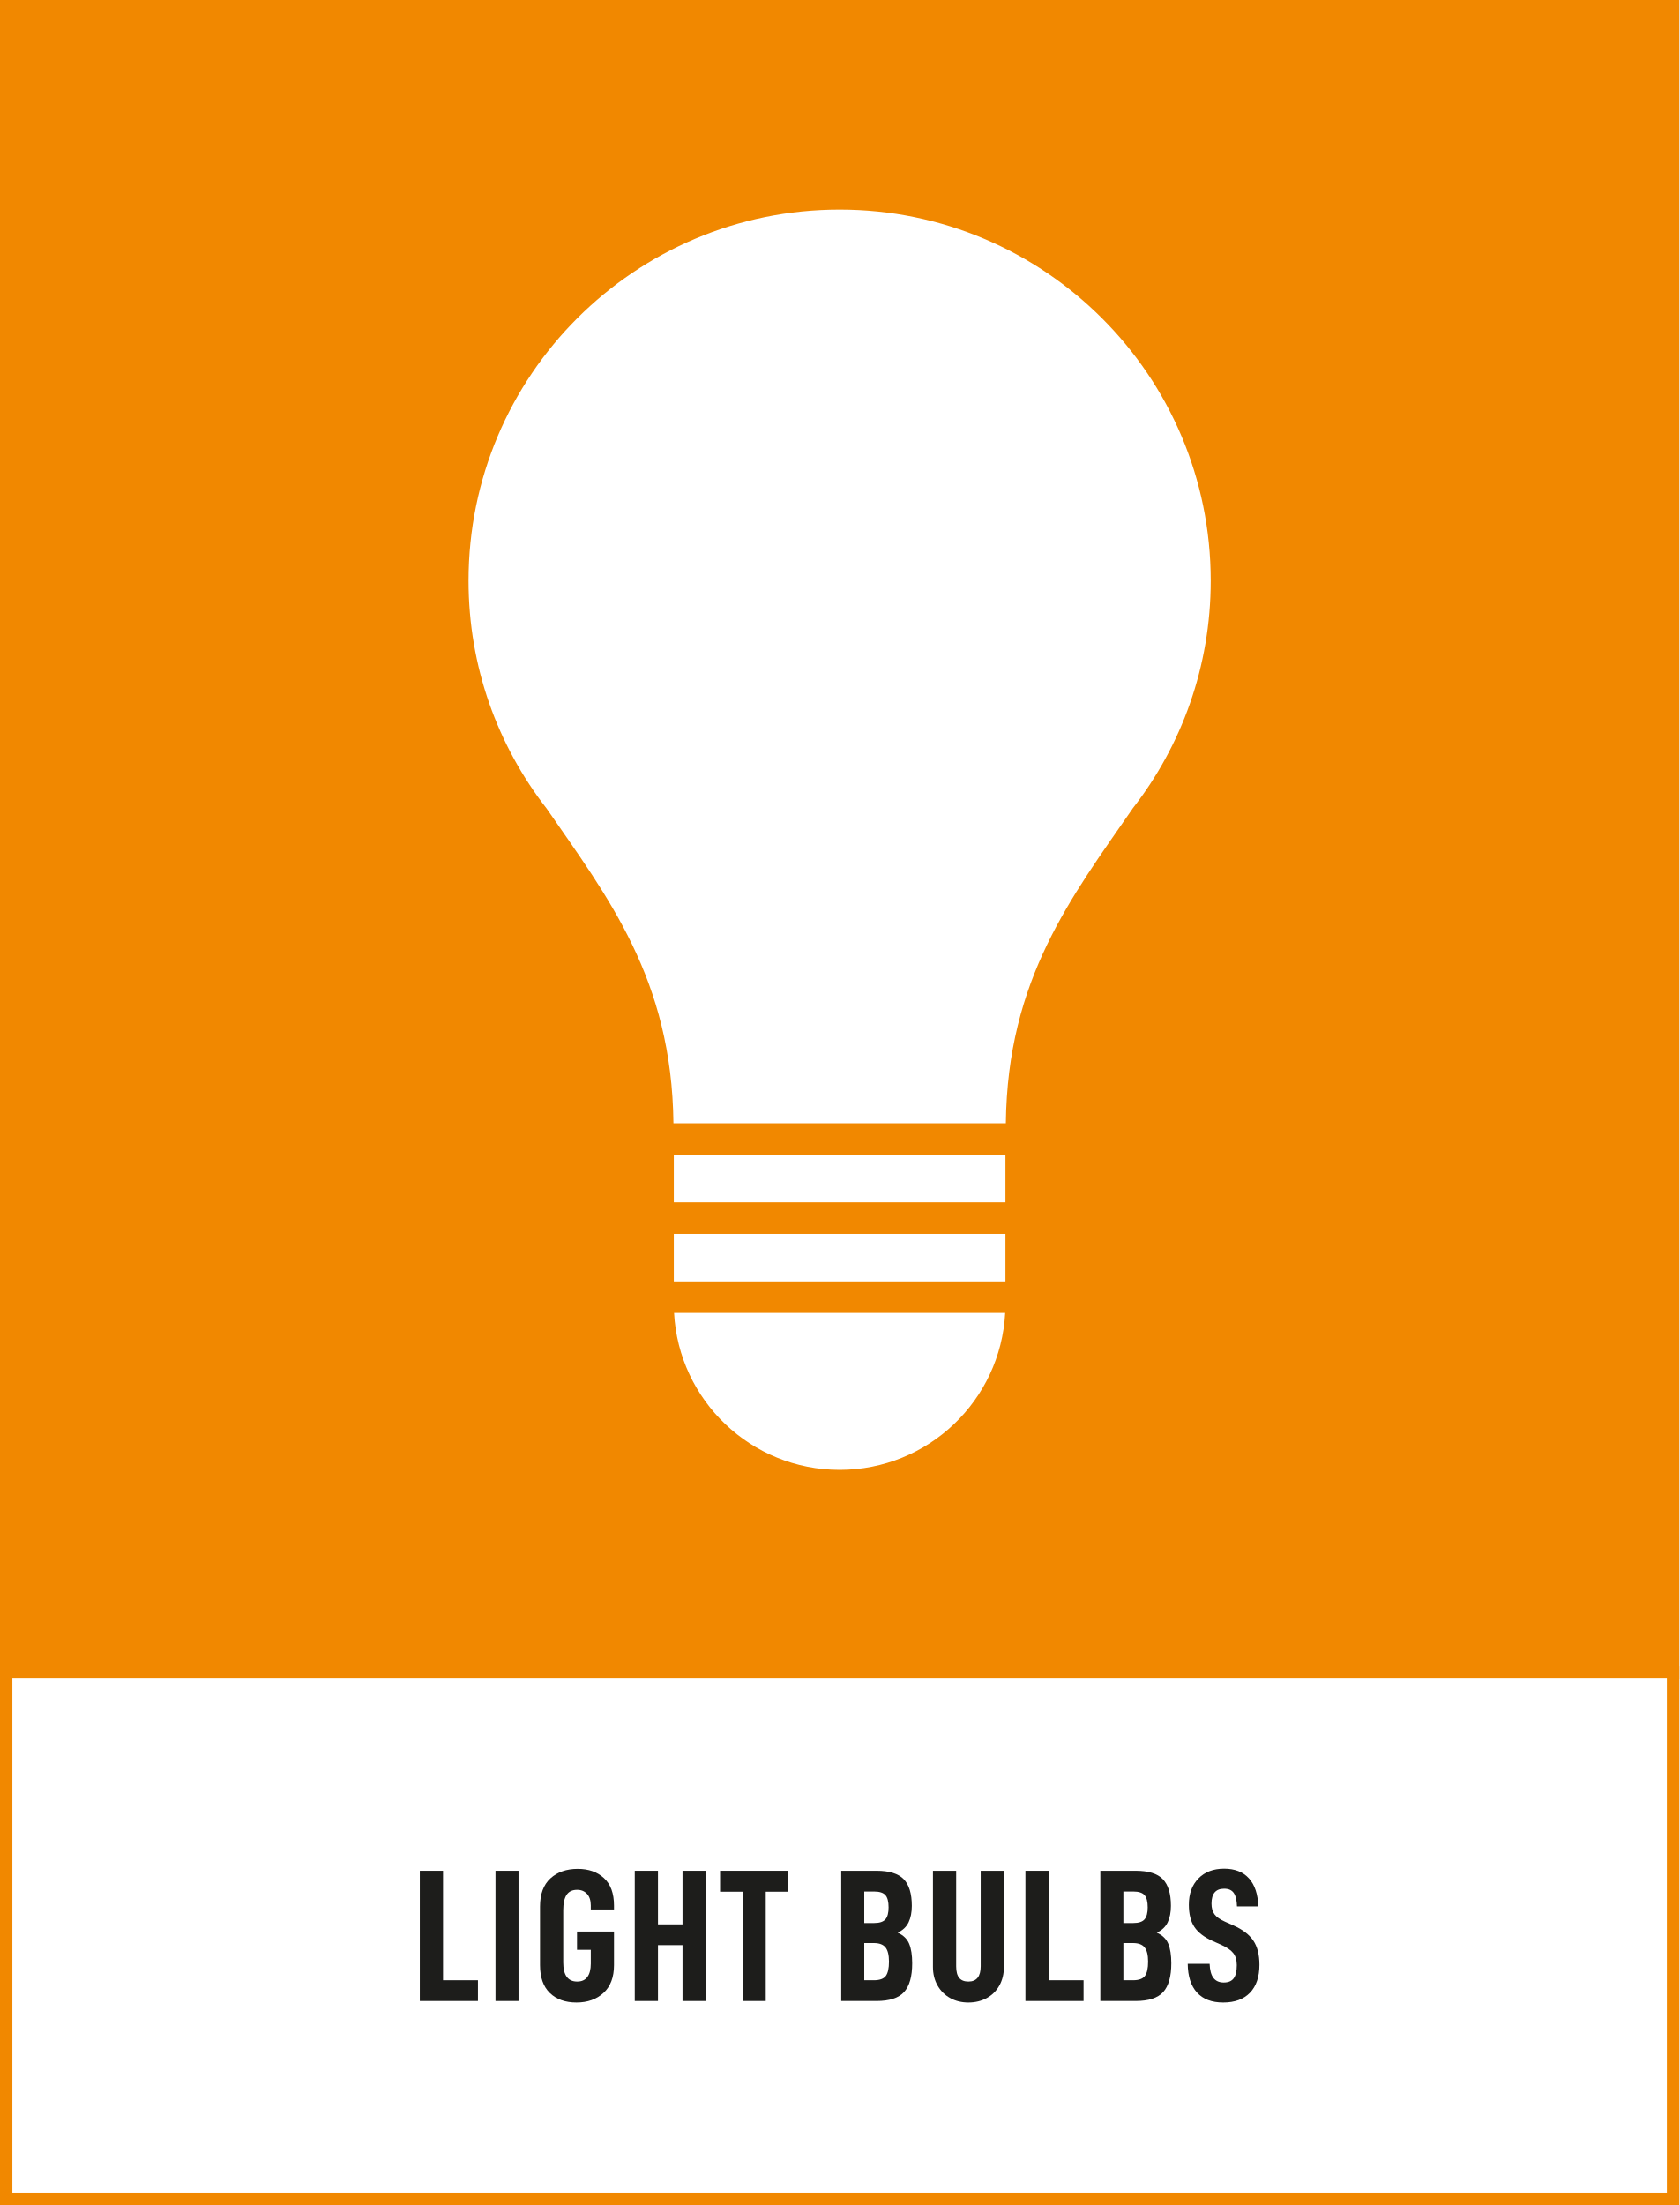
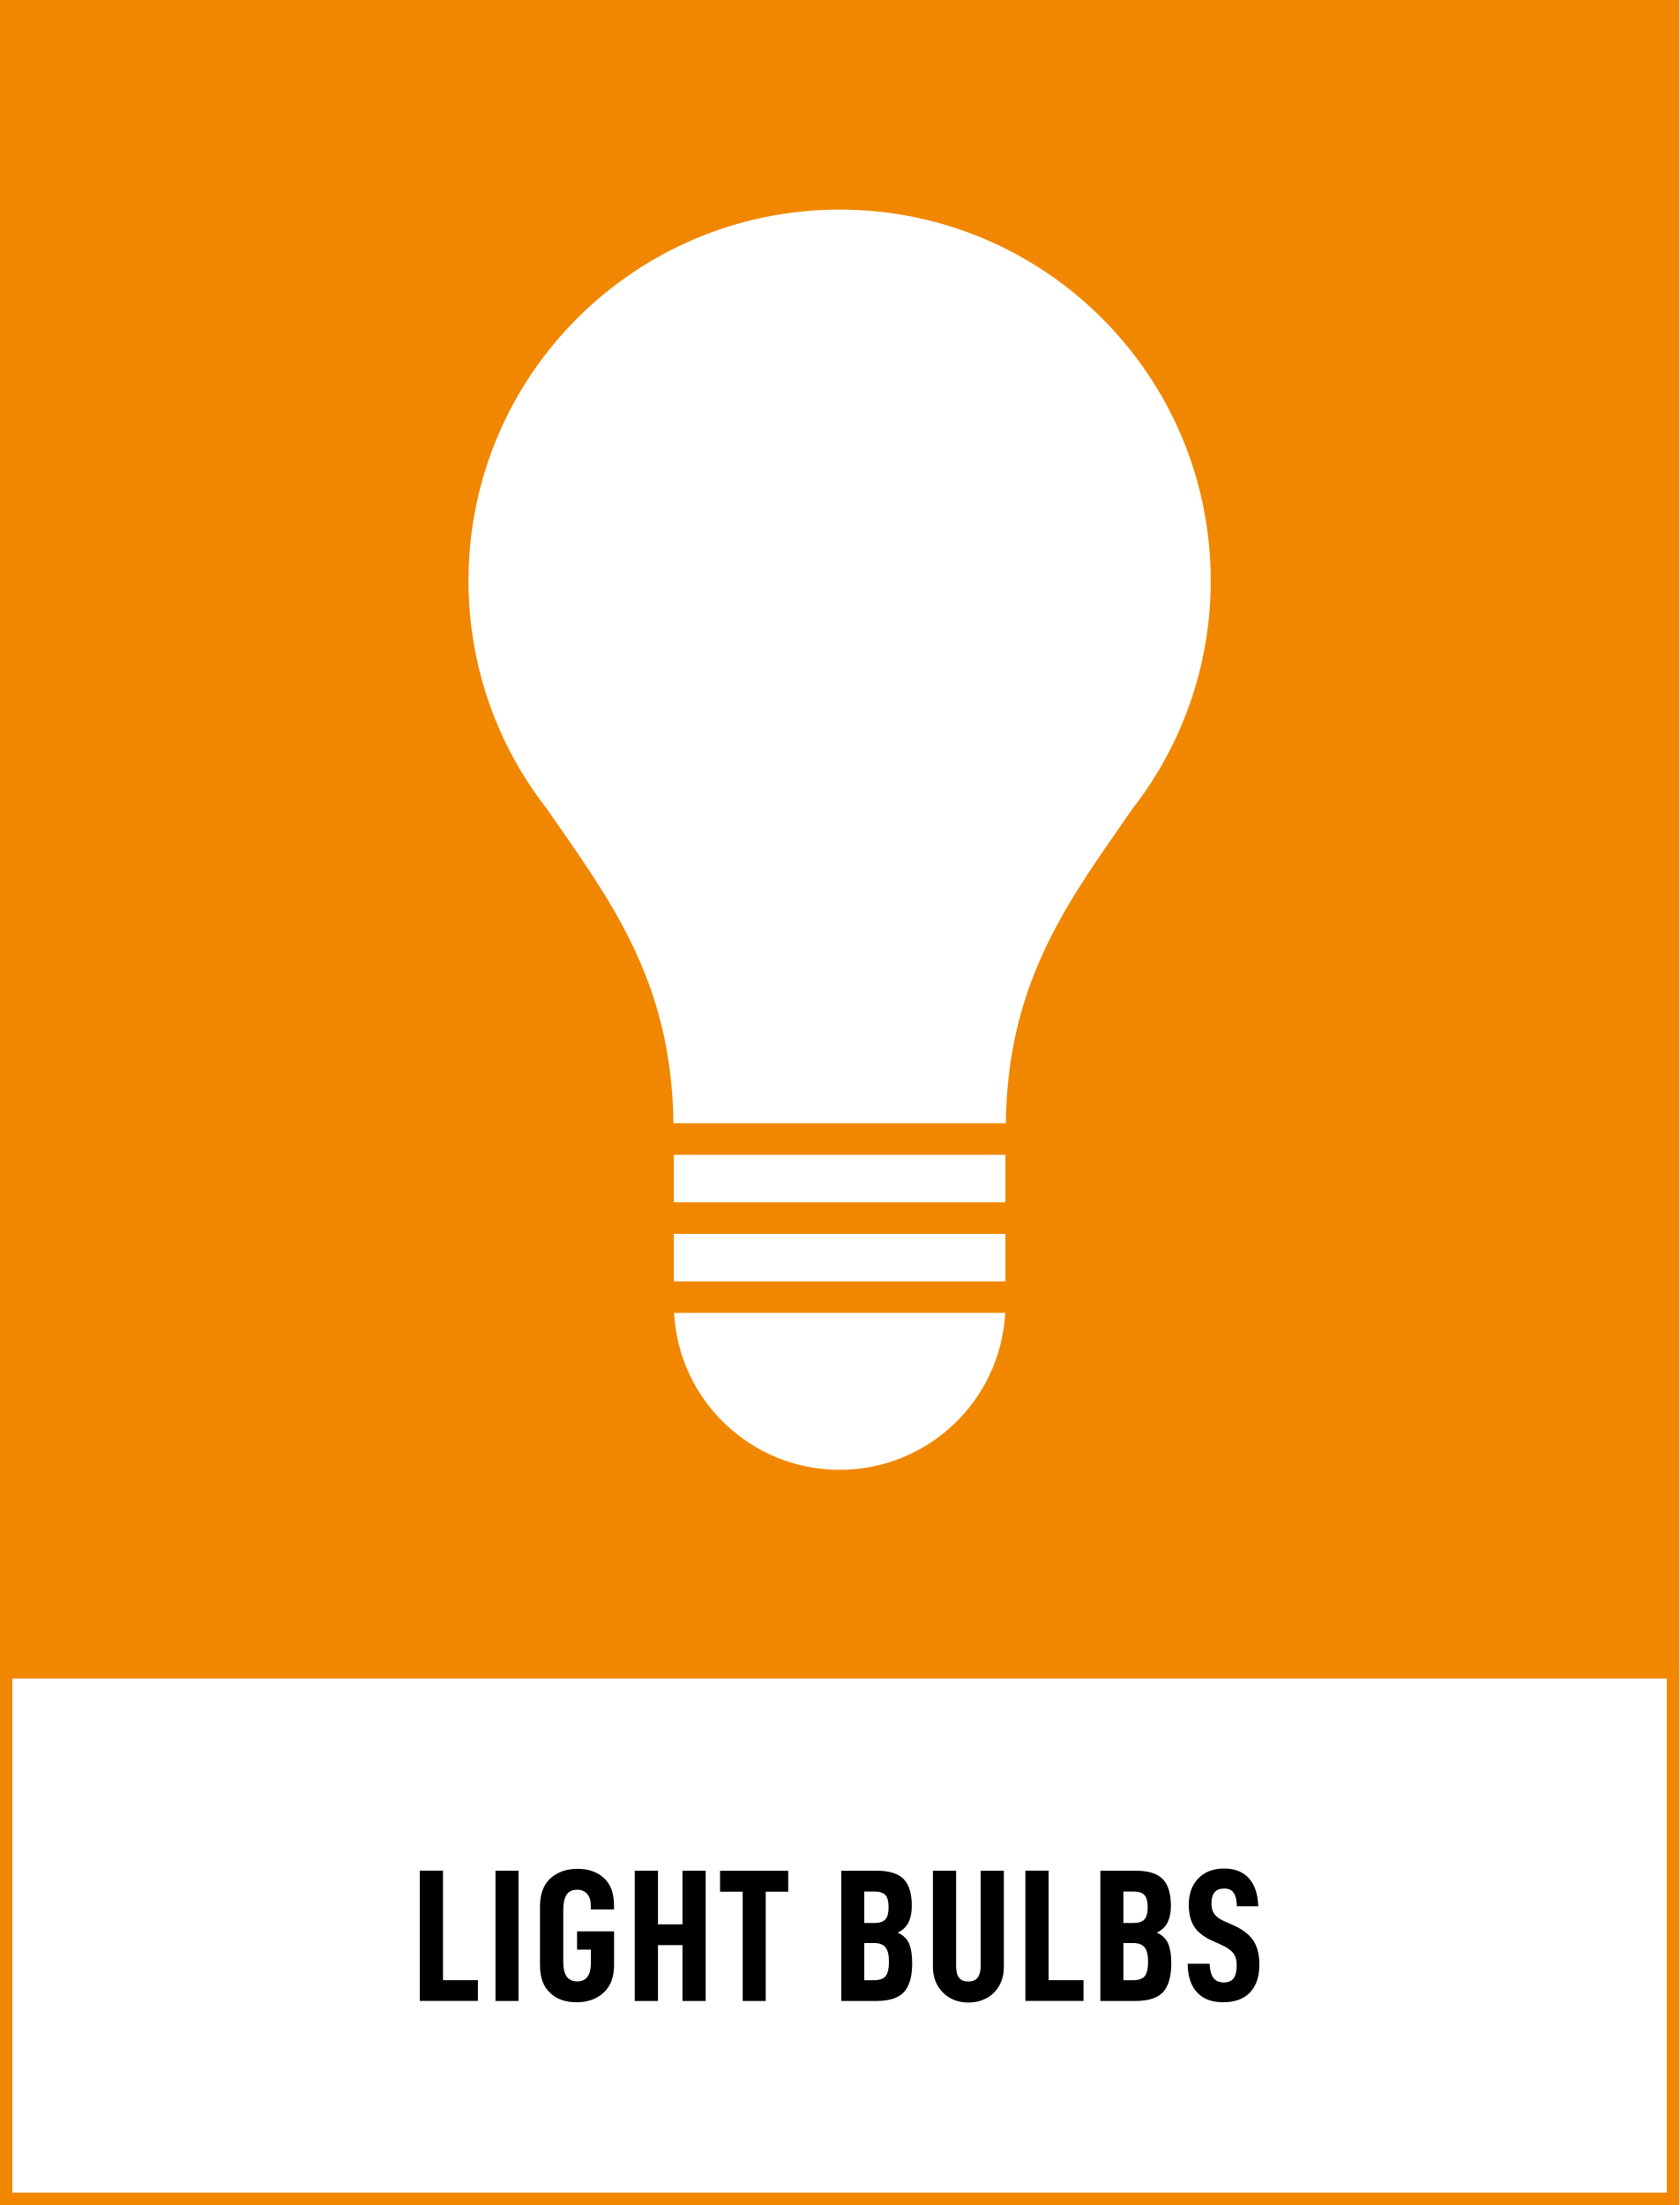
- <svg xmlns="http://www.w3.org/2000/svg" version="1.1" id="svg2" xml:space="preserve" width="361.721" height="474.913" viewBox="0 0 361.721 474.913">
-   <defs id="defs6">
-     <clipPath clipPathUnits="userSpaceOnUse" id="clipPath32">
-       <path d="M 0,356.185 H 271.291 V 0 H 0 Z" id="path30" />
-     </clipPath>
-     <clipPath clipPathUnits="userSpaceOnUse" id="clipPath72">
-       <path d="M 0,356.185 H 271.291 V 0 H 0 Z" id="path70" />
-     </clipPath>
-   </defs>
-   <g id="g10" transform="matrix(1.333333,0,0,-1.333333,0,474.9133)">
-     <path d="M 1,85.894 H 270.291 V 355.185 H 1 Z" style="fill:#f18800;fill-opacity:1;fill-rule:nonzero;stroke:none" id="path12" />
-     <path d="M 0,84.893 H 271.291 V 356.185 L 0,356.185 Z M 2,354.185 H 269.291 V 86.894 H 2 Z" style="fill:#f18800;fill-opacity:1;fill-rule:nonzero;stroke:none" id="path14" />
-     <path d="M 1,1 H 270.291 V 86.039 H 1 Z" style="fill:#ffffff;fill-opacity:1;fill-rule:nonzero;stroke:none" id="path16" />
-     <path d="M 0,0 H 271.291 V 87.039 H 0 Z M 2,85.039 H 269.291 V 2 H 2 Z" style="fill:#f18800;fill-opacity:1;fill-rule:nonzero;stroke:none" id="path18" />
-     <g id="g20" transform="translate(71.5733,53.9914)">
-       <path d="m 0,0 v -17.683 h 5.641 v -3.353 H -3.75 V 0 Z" style="fill:#1d1d1b;fill-opacity:1;fill-rule:nonzero;stroke:none" id="path22" />
+ <svg xmlns="http://www.w3.org/2000/svg" version="1.1" x="0px" y="0px" viewBox="0 0 271.29 356.19" style="enable-background:new 0 0 271.29 356.19;" xml:space="preserve">
+   <style type="text/css">
+ 	.st0{fill:#F18700;}
+ 	.st1{fill:#FFFFFF;}
+ </style>
+   <g id="bakgrund">
+     <g>
+       <rect x="1" y="1" class="st0" width="269.29" height="269.29" />
+       <path class="st0" d="M271.29,271.29H0V0h271.29V271.29z M2,269.29h267.29V2H2V269.29z" />
    </g>
-     <path d="m 83.77,32.955 h -3.72 v 21.036 h 3.72 z" style="fill:#1d1d1b;fill-opacity:1;fill-rule:nonzero;stroke:none" id="path24" />
-     <g id="g26">
-       <g id="g28" clip-path="url(#clipPath32)">
-         <g id="g34" transform="translate(87.2442,38.7482)">
-           <path d="m 0,0 v 9.481 c 0,1.992 0.56,3.501 1.677,4.528 1.118,1.026 2.592,1.539 4.421,1.539 1.748,0 3.16,-0.498 4.237,-1.493 1.078,-0.996 1.616,-2.47 1.616,-4.421 V 8.993 h -3.75 v 0.641 c 0,0.812 -0.203,1.437 -0.609,1.875 C 7.186,11.945 6.656,12.164 6.006,12.164 5.214,12.164 4.64,11.89 4.284,11.341 3.928,10.792 3.75,9.969 3.75,8.871 V 0.427 c 0,-2.053 0.752,-3.079 2.256,-3.079 0.732,0 1.281,0.249 1.646,0.747 0.367,0.498 0.549,1.214 0.549,2.149 V 2.47 H 5.976 v 2.957 h 5.975 V 0 c 0,-1.951 -0.563,-3.445 -1.692,-4.481 -1.128,-1.038 -2.586,-1.555 -4.374,-1.555 -1.81,0 -3.242,0.513 -4.299,1.539 C 0.528,-3.471 0,-1.972 0,0" style="fill:#1d1d1b;fill-opacity:1;fill-rule:nonzero;stroke:none" id="path36" />
-         </g>
-         <g id="g38" transform="translate(114.0127,32.9552)">
-           <path d="M 0,0 H -3.749 V 9.024 H -7.713 V 0 h -3.75 v 21.036 h 3.75 v -8.658 h 3.964 v 8.658 H 0 Z" style="fill:#1d1d1b;fill-opacity:1;fill-rule:nonzero;stroke:none" id="path40" />
-         </g>
-         <g id="g42" transform="translate(123.71,50.6076)">
-           <path d="M 0,0 V -17.652 H -3.72 V 0 H -7.378 V 3.384 H 3.628 V 0 Z" style="fill:#1d1d1b;fill-opacity:1;fill-rule:nonzero;stroke:none" id="path44" />
-         </g>
-         <g id="g46" transform="translate(143.6192,39.3273)">
-           <path d="M 0,0 C 0,1.057 -0.188,1.819 -0.564,2.286 -0.94,2.754 -1.565,2.987 -2.439,2.987 h -1.555 v -6.006 h 1.555 c 0.934,0 1.575,0.229 1.92,0.687 C -0.173,-1.875 0,-1.098 0,0 m -3.994,6.22 h 1.585 c 0.874,0 1.484,0.198 1.829,0.593 0.346,0.397 0.518,1.042 0.518,1.937 0,0.935 -0.172,1.596 -0.518,1.981 -0.345,0.386 -0.955,0.58 -1.829,0.58 h -1.585 z m 7.743,-6.494 c 0,-2.134 -0.436,-3.684 -1.311,-4.65 -0.874,-0.965 -2.357,-1.448 -4.451,-1.448 h -5.701 v 21.036 h 5.701 c 2.053,0 3.517,-0.452 4.391,-1.356 0.874,-0.905 1.31,-2.343 1.31,-4.314 C 3.688,7.957 3.516,7.073 3.17,6.341 2.824,5.609 2.235,5.051 1.402,4.664 2.316,4.258 2.937,3.658 3.262,2.866 3.587,2.073 3.749,1.026 3.749,-0.274" style="fill:#1d1d1b;fill-opacity:1;fill-rule:nonzero;stroke:none" id="path48" />
-         </g>
-         <g id="g50" transform="translate(151.4698,35.4552)">
-           <path d="m 0,0 c -0.498,0.874 -0.747,1.88 -0.747,3.019 v 15.517 h 3.75 V 3.11 c 0,-0.854 0.163,-1.479 0.488,-1.875 0.325,-0.396 0.822,-0.594 1.493,-0.594 1.322,0 1.983,0.823 1.983,2.469 v 15.426 h 3.749 V 3.019 C 10.716,1.88 10.473,0.874 9.984,0 9.497,-0.874 8.815,-1.55 7.942,-2.027 7.068,-2.505 6.082,-2.743 4.984,-2.743 3.887,-2.743 2.906,-2.505 2.043,-2.027 1.179,-1.55 0.498,-0.874 0,0" style="fill:#1d1d1b;fill-opacity:1;fill-rule:nonzero;stroke:none" id="path52" />
-         </g>
-         <g id="g54" transform="translate(169.4122,53.9914)">
-           <path d="m 0,0 v -17.683 h 5.641 v -3.353 H -3.75 V 0 Z" style="fill:#1d1d1b;fill-opacity:1;fill-rule:nonzero;stroke:none" id="path56" />
-         </g>
-         <g id="g58" transform="translate(185.4805,39.3273)">
-           <path d="M 0,0 C 0,1.057 -0.188,1.819 -0.564,2.286 -0.94,2.754 -1.565,2.987 -2.439,2.987 h -1.555 v -6.006 h 1.555 c 0.934,0 1.575,0.229 1.92,0.687 C -0.173,-1.875 0,-1.098 0,0 m -3.994,6.22 h 1.585 c 0.874,0 1.484,0.198 1.829,0.593 0.346,0.397 0.518,1.042 0.518,1.937 0,0.935 -0.172,1.596 -0.518,1.981 -0.345,0.386 -0.955,0.58 -1.829,0.58 h -1.585 z m 7.743,-6.494 c 0,-2.134 -0.436,-3.684 -1.311,-4.65 -0.874,-0.965 -2.357,-1.448 -4.451,-1.448 h -5.701 v 21.036 h 5.701 c 2.053,0 3.517,-0.452 4.391,-1.356 0.874,-0.905 1.31,-2.343 1.31,-4.314 C 3.688,7.957 3.516,7.073 3.17,6.341 2.824,5.609 2.235,5.051 1.402,4.664 2.316,4.258 2.937,3.658 3.262,2.866 3.587,2.073 3.749,1.026 3.749,-0.274" style="fill:#1d1d1b;fill-opacity:1;fill-rule:nonzero;stroke:none" id="path60" />
-         </g>
-         <g id="g62" transform="translate(191.8829,38.9611)">
-           <path d="m 0,0 h 3.537 c 0.04,-1.036 0.248,-1.799 0.625,-2.286 0.376,-0.488 0.93,-0.732 1.661,-0.732 0.732,0 1.266,0.224 1.601,0.671 0.335,0.447 0.503,1.159 0.503,2.134 C 7.927,0.6 7.739,1.245 7.362,1.723 6.986,2.2 6.352,2.643 5.457,3.049 L 4.024,3.689 C 2.663,4.299 1.682,5.051 1.082,5.945 0.482,6.84 0.183,8.039 0.183,9.543 c 0,1.769 0.513,3.181 1.54,4.237 1.026,1.057 2.414,1.586 4.161,1.586 1.727,0 3.064,-0.523 4.01,-1.57 0.944,-1.047 1.448,-2.556 1.508,-4.527 H 7.957 C 7.937,10.224 7.77,10.94 7.454,11.418 7.14,11.896 6.616,12.134 5.884,12.134 4.522,12.134 3.842,11.331 3.842,9.726 3.842,8.994 4.009,8.41 4.345,7.973 4.68,7.536 5.244,7.145 6.036,6.799 l 1.372,-0.61 c 1.464,-0.65 2.526,-1.463 3.187,-2.439 0.66,-0.976 0.99,-2.276 0.99,-3.902 0,-1.952 -0.508,-3.455 -1.524,-4.512 -1.016,-1.057 -2.459,-1.585 -4.33,-1.585 -1.849,0 -3.261,0.538 -4.237,1.615 C 0.519,-3.557 0.021,-2.012 0,0" style="fill:#1d1d1b;fill-opacity:1;fill-rule:nonzero;stroke:none" id="path64" />
-         </g>
-       </g>
+     <rect x="1" y="270.15" class="st1" width="269.29" height="85.04" />
+     <path class="st0" d="M271.29,356.19H0v-87.04h271.29V356.19z M2,354.19h267.29v-83.04H2V354.19z" />
+   </g>
+   <g id="namn">
+     <g>
+       <path d="M71.57,302.19v17.68h5.64v3.35h-9.39v-21.04H71.57z" />
+       <path d="M83.77,302.19v21.04h-3.72v-21.04H83.77z" />
+       <path d="M87.24,317.44v-9.48c0-1.99,0.56-3.5,1.68-4.53c1.12-1.03,2.59-1.54,4.42-1.54c1.75,0,3.16,0.5,4.24,1.49    c1.08,1,1.62,2.47,1.62,4.42v0.64h-3.75v-0.64c0-0.81-0.2-1.44-0.61-1.88c-0.41-0.44-0.94-0.66-1.59-0.66    c-0.79,0-1.37,0.27-1.72,0.82c-0.36,0.55-0.53,1.37-0.53,2.47v8.44c0,2.05,0.75,3.08,2.26,3.08c0.73,0,1.28-0.25,1.65-0.75    c0.37-0.5,0.55-1.21,0.55-2.15v-2.23h-2.23v-2.96h5.98v5.43c0,1.95-0.56,3.45-1.69,4.48c-1.13,1.04-2.59,1.55-4.37,1.55    c-1.81,0-3.24-0.51-4.3-1.54C87.77,320.91,87.24,319.41,87.24,317.44z" />
+       <path d="M114.01,323.23h-3.75v-9.02h-3.96v9.02h-3.75v-21.04h3.75v8.66h3.96v-8.66h3.75V323.23z" />
+       <path d="M123.71,305.58v17.65h-3.72v-17.65h-3.66v-3.38h11.01v3.38H123.71z" />
+       <path d="M147.37,317.13c0,2.13-0.44,3.68-1.31,4.65c-0.87,0.96-2.36,1.45-4.45,1.45h-5.7v-21.04h5.7c2.05,0,3.52,0.45,4.39,1.36    s1.31,2.34,1.31,4.31c0,1.04-0.17,1.92-0.52,2.65c-0.35,0.73-0.93,1.29-1.77,1.68c0.91,0.41,1.53,1.01,1.86,1.8    C147.21,314.78,147.37,315.83,147.37,317.13z M139.63,310.64h1.58c0.87,0,1.48-0.2,1.83-0.59c0.35-0.4,0.52-1.04,0.52-1.94    c0-0.93-0.17-1.6-0.52-1.98c-0.34-0.39-0.96-0.58-1.83-0.58h-1.58V310.64z M143.62,316.86c0-1.06-0.19-1.82-0.56-2.29    c-0.38-0.47-1-0.7-1.88-0.7h-1.55v6.01h1.55c0.93,0,1.58-0.23,1.92-0.69C143.45,318.73,143.62,317.96,143.62,316.86z" />
+       <path d="M151.47,320.73c-0.5-0.87-0.75-1.88-0.75-3.02v-15.52h3.75v15.43c0,0.85,0.16,1.48,0.49,1.88    c0.33,0.4,0.82,0.59,1.49,0.59c1.32,0,1.98-0.82,1.98-2.47v-15.43h3.75v15.52c0,1.14-0.24,2.14-0.73,3.02    c-0.49,0.87-1.17,1.55-2.04,2.03c-0.87,0.48-1.86,0.72-2.96,0.72s-2.08-0.24-2.94-0.72C152.65,322.28,151.97,321.6,151.47,320.73z    " />
+       <path d="M169.41,302.19v17.68h5.64v3.35h-9.39v-21.04H169.41z" />
+       <path d="M189.23,317.13c0,2.13-0.44,3.68-1.31,4.65c-0.87,0.96-2.36,1.45-4.45,1.45h-5.7v-21.04h5.7c2.05,0,3.52,0.45,4.39,1.36    s1.31,2.34,1.31,4.31c0,1.04-0.17,1.92-0.52,2.65c-0.35,0.73-0.93,1.29-1.77,1.68c0.91,0.41,1.53,1.01,1.86,1.8    C189.07,314.78,189.23,315.83,189.23,317.13z M181.49,310.64h1.58c0.87,0,1.48-0.2,1.83-0.59c0.35-0.4,0.52-1.04,0.52-1.94    c0-0.93-0.17-1.6-0.52-1.98c-0.34-0.39-0.96-0.58-1.83-0.58h-1.58V310.64z M185.48,316.86c0-1.06-0.19-1.82-0.56-2.29    c-0.38-0.47-1-0.7-1.88-0.7h-1.55v6.01h1.55c0.93,0,1.58-0.23,1.92-0.69C185.31,318.73,185.48,317.96,185.48,316.86z" />
+       <path d="M191.88,317.22h3.54c0.04,1.04,0.25,1.8,0.62,2.29c0.38,0.49,0.93,0.73,1.66,0.73s1.27-0.22,1.6-0.67    c0.33-0.45,0.5-1.16,0.5-2.13c0-0.81-0.19-1.46-0.56-1.94c-0.38-0.48-1.01-0.92-1.91-1.33l-1.43-0.64    c-1.36-0.61-2.34-1.36-2.94-2.26s-0.9-2.09-0.9-3.6c0-1.77,0.51-3.18,1.54-4.24s2.41-1.59,4.16-1.59c1.73,0,3.06,0.52,4.01,1.57    c0.94,1.05,1.45,2.56,1.51,4.53h-3.45c-0.02-0.96-0.19-1.67-0.5-2.15c-0.31-0.48-0.84-0.72-1.57-0.72c-1.36,0-2.04,0.8-2.04,2.41    c0,0.73,0.17,1.32,0.5,1.75c0.33,0.44,0.9,0.83,1.69,1.17l1.37,0.61c1.46,0.65,2.53,1.46,3.19,2.44c0.66,0.98,0.99,2.28,0.99,3.9    c0,1.95-0.51,3.46-1.52,4.51c-1.02,1.06-2.46,1.58-4.33,1.58c-1.85,0-3.26-0.54-4.24-1.62S191.9,319.24,191.88,317.22z" />
    </g>
-     <g id="g66">
-       <g id="g68" clip-path="url(#clipPath72)">
-         <g id="g74" transform="translate(135.6456,118.7511)">
-           <path d="M 0,0 C 14.311,0 25.998,11.222 26.747,25.346 H -26.747 C -25.998,11.222 -14.311,0 0,0" style="fill:#ffffff;fill-opacity:1;fill-rule:nonzero;stroke:none" id="path76" />
-         </g>
-         <g id="g78" transform="translate(182.9649,225.5509)">
-           <path d="m 0,0 h -0.008 c 7.921,10.162 12.642,22.941 12.642,36.824 0,33.111 -26.842,59.952 -59.953,59.952 -33.111,0 -59.953,-26.841 -59.953,-59.952 0,-13.883 4.721,-26.662 12.641,-36.824 h -0.003 c 9.813,-14.232 20.211,-27.464 20.467,-50.812 h 53.699 C -20.211,-27.464 -9.813,-14.232 0,0" style="fill:#ffffff;fill-opacity:1;fill-rule:nonzero;stroke:none" id="path80" />
-         </g>
-         <path d="m 108.858,149.199 h 53.574 v 7.668 h -53.574 z" style="fill:#ffffff;fill-opacity:1;fill-rule:nonzero;stroke:none" id="path82" />
-         <path d="m 108.858,161.97 h 53.574 v 7.667 h -53.574 z" style="fill:#ffffff;fill-opacity:1;fill-rule:nonzero;stroke:none" id="path84" />
+   </g>
+   <g id="ikon">
+     <g>
+       <g>
+         <path class="st1" d="M135.65,237.43c14.31,0,26-11.22,26.75-25.35H108.9C109.65,226.21,121.34,237.43,135.65,237.43z" />
+         <path class="st1" d="M182.97,130.63L182.97,130.63c7.91-10.16,12.63-22.94,12.63-36.82c0-33.11-26.84-59.95-59.95-59.95     S75.69,60.7,75.69,93.81c0,13.88,4.72,26.66,12.64,36.82l0,0c9.81,14.23,20.21,27.46,20.47,50.81h53.7     C162.75,158.1,173.15,144.87,182.97,130.63z" />
+         <rect x="108.86" y="199.32" class="st1" width="53.57" height="7.67" />
+         <rect x="108.86" y="186.55" class="st1" width="53.57" height="7.67" />
      </g>
    </g>
  </g>
</svg>
